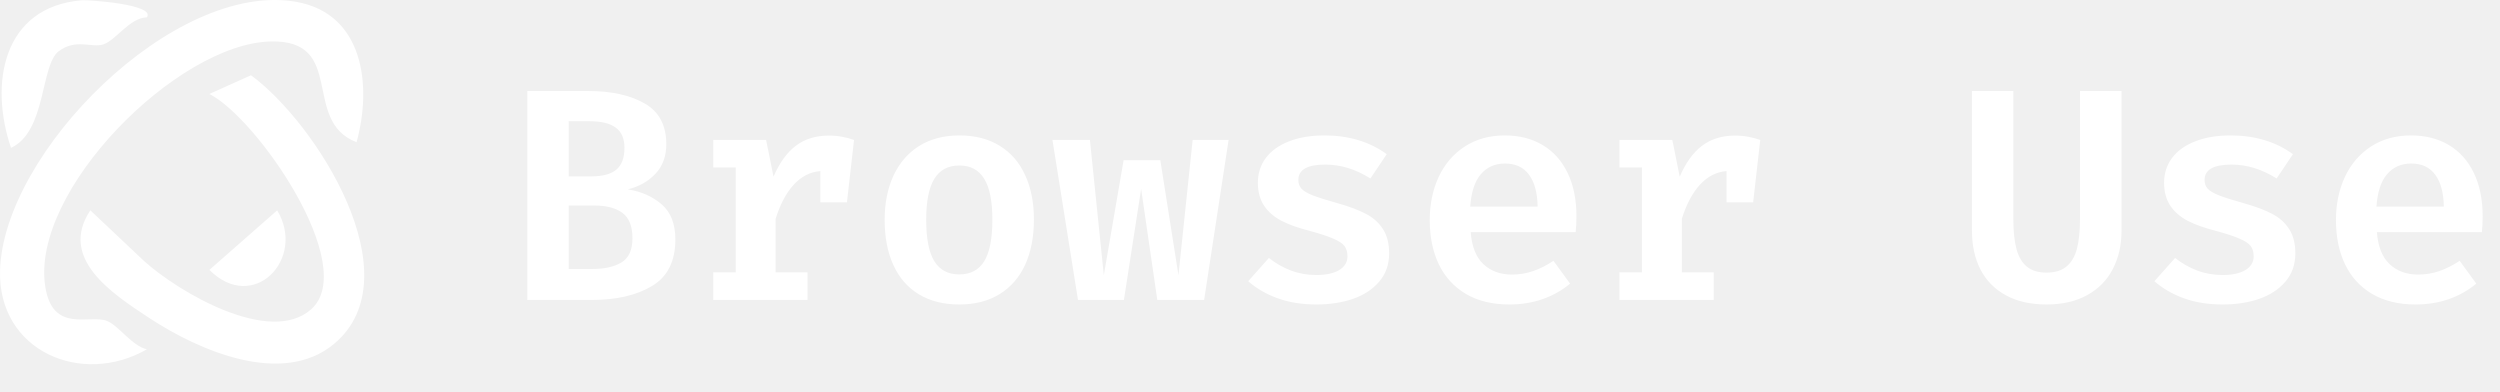
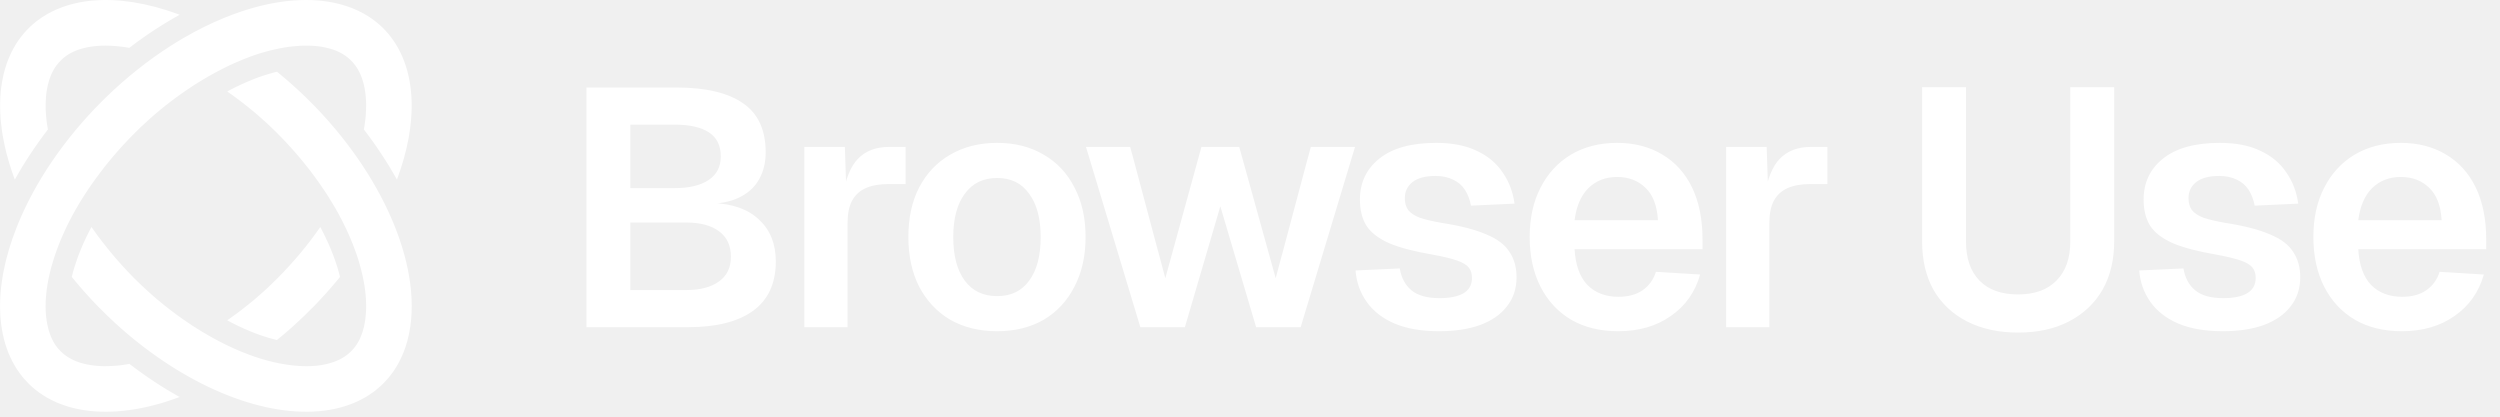
- <svg xmlns="http://www.w3.org/2000/svg" width="1867" height="292" viewBox="0 0 1867 292" fill="none">
-   <path d="M266.265 106.202C224.72 90.303 258.998 29.422 201.857 30.967C132.032 32.856 22.618 142.669 33.792 214.023C39.345 249.357 66.938 234.523 79.895 239.674C88.499 243.073 98.679 258.423 109.683 260.861C61.008 288.846 -1.515 262.2 0.028 202.211C2.256 113.859 129.873 -14.29 220.847 1.299C271.647 10.021 277.954 64.035 266.265 106.202Z" fill="white" />
-   <path d="M67.487 157.091L107.73 195.069C133.37 218.11 201.446 258.32 232.296 231.056C268.665 198.915 191.746 87.9 156.337 70.182L187.427 56.206C235.862 91.609 309.49 206.676 249.504 256.775C210.804 289.087 148.418 261.72 111.741 237.649C83.804 219.312 43.424 193.009 67.487 157.057V157.091Z" fill="white" />
-   <path d="M109.717 12.94C96.692 13.283 86.511 30.246 76.947 33.233C68.447 35.877 56.689 28.632 43.903 38.212C30.055 48.583 34.786 98.098 8.221 110.426C-8.13 62.386 2.05 5.11 61.111 0.2C65.669 -0.178 116.367 3.188 109.717 12.905V12.94Z" fill="white" />
-   <path d="M206.999 157.091C228.8 193.214 189.277 234.489 156.37 201.559L206.999 157.091Z" fill="white" />
-   <path d="M504.359 178.759C504.359 195.08 498.53 206.701 486.872 213.621C475.289 220.54 460.397 224 442.195 224H393.795V67.969H439.374C456.523 67.969 470.513 71.053 481.344 77.221C492.174 83.388 497.59 93.542 497.59 107.682C497.59 116.708 494.882 124.079 489.467 129.795C484.051 135.511 477.169 139.385 468.821 141.415C478.899 142.995 487.323 146.718 494.092 152.585C500.937 158.451 504.359 167.176 504.359 178.759ZM466.338 110.39C466.338 103.47 464.157 98.431 459.795 95.272C455.508 92.113 449.002 90.533 440.277 90.533H424.708V131.713H441.631C450.13 131.713 456.373 130.021 460.359 126.636C464.345 123.251 466.338 117.836 466.338 110.39ZM472.318 177.969C472.318 169.019 469.836 162.701 464.872 159.015C459.908 155.33 452.913 153.487 443.887 153.487H424.708V200.872H442.533C451.409 200.872 458.591 199.255 464.082 196.021C469.573 192.711 472.318 186.694 472.318 177.969ZM619.064 101.251C622.675 101.251 625.946 101.552 628.88 102.154C631.888 102.68 634.859 103.47 637.793 104.523L632.49 151.118H612.634V127.764C605.037 128.366 598.381 131.788 592.664 138.031C587.023 144.274 582.548 152.735 579.239 163.415V203.354H603.044V224H532.644V203.354H549.454V125.056H532.644V104.523H572.131L577.659 131.938C582.097 121.634 587.625 113.962 594.244 108.923C600.938 103.809 609.211 101.251 619.064 101.251ZM716.508 101.138C728.242 101.138 738.283 103.733 746.631 108.923C754.98 114.038 761.298 121.333 765.585 130.81C769.948 140.212 772.129 151.268 772.129 163.979C772.129 176.916 769.948 188.161 765.585 197.713C761.223 207.19 754.83 214.523 746.406 219.713C738.057 224.827 728.054 227.385 716.395 227.385C704.662 227.385 694.621 224.865 686.272 219.826C677.924 214.786 671.568 207.528 667.206 198.051C662.843 188.574 660.662 177.292 660.662 164.205C660.662 151.72 662.843 140.738 667.206 131.262C671.643 121.709 678.036 114.301 686.385 109.036C694.809 103.771 704.85 101.138 716.508 101.138ZM716.508 123.59C708.084 123.59 701.842 126.899 697.78 133.518C693.719 140.062 691.688 150.291 691.688 164.205C691.688 178.27 693.719 188.574 697.78 195.118C701.842 201.662 708.047 204.933 716.395 204.933C724.744 204.933 730.949 201.662 735.011 195.118C739.072 188.499 741.103 178.12 741.103 163.979C741.103 150.215 739.072 140.062 735.011 133.518C730.949 126.899 724.782 123.59 716.508 123.59ZM917.521 104.523L899.244 224H864.27L852.198 141.077L839.337 224H805.039L785.973 104.523H813.952L824.332 205.497L839.111 119.641H866.526L880.065 205.497L890.67 104.523H917.521ZM983.037 205.385C990.182 205.385 995.823 204.181 999.96 201.774C1004.17 199.292 1006.28 195.832 1006.28 191.395C1006.28 188.311 1005.56 185.791 1004.13 183.836C1002.71 181.88 999.96 180.038 995.899 178.308C991.912 176.503 985.858 174.509 977.734 172.328C969.461 170.222 962.541 167.74 956.975 164.882C951.41 161.949 947.085 158.188 944.001 153.6C940.917 148.937 939.375 143.221 939.375 136.451C939.375 129.532 941.331 123.402 945.242 118.062C949.228 112.721 954.945 108.585 962.391 105.651C969.912 102.643 978.787 101.138 989.017 101.138C1007.22 101.138 1022.75 105.802 1035.61 115.128L1023.43 133.292C1012.52 126.373 1001.28 122.913 989.693 122.913C976.305 122.913 969.611 126.749 969.611 134.421C969.611 137.053 970.401 139.234 971.981 140.964C973.635 142.694 976.456 144.349 980.442 145.928C984.504 147.508 990.709 149.463 999.058 151.795C1007.63 154.202 1014.63 156.834 1020.04 159.692C1025.53 162.55 1029.78 166.349 1032.79 171.087C1035.87 175.826 1037.42 181.88 1037.42 189.251C1037.42 197.525 1034.93 204.557 1029.97 210.349C1025.08 216.065 1018.54 220.352 1010.34 223.21C1002.14 225.993 993.078 227.385 983.15 227.385C972.319 227.385 962.654 225.843 954.155 222.759C945.656 219.675 938.322 215.426 932.155 210.01L947.611 192.636C952.5 196.547 957.953 199.668 963.97 202C969.987 204.256 976.343 205.385 983.037 205.385ZM1098.31 173.344C1099.13 184.099 1102.29 192.072 1107.78 197.262C1113.35 202.451 1120.46 205.046 1129.11 205.046C1134.6 205.046 1139.86 204.181 1144.9 202.451C1149.94 200.721 1155.02 198.164 1160.13 194.779L1172.54 211.815C1166.75 216.704 1159.98 220.54 1152.23 223.323C1144.49 226.031 1136.14 227.385 1127.19 227.385C1114.48 227.385 1103.65 224.752 1094.7 219.487C1085.82 214.222 1079.09 206.851 1074.5 197.374C1069.99 187.897 1067.73 176.916 1067.73 164.431C1067.73 152.472 1069.95 141.716 1074.39 132.164C1078.9 122.537 1085.37 114.978 1093.79 109.487C1102.29 103.921 1112.3 101.138 1123.8 101.138C1134.63 101.138 1144.07 103.545 1152.12 108.359C1160.17 113.173 1166.37 120.13 1170.74 129.231C1175.1 138.256 1177.28 149.012 1177.28 161.497C1177.28 165.785 1177.09 169.733 1176.72 173.344H1098.31ZM1123.92 122.123C1116.47 122.123 1110.45 124.793 1105.87 130.133C1101.35 135.398 1098.72 143.446 1097.97 154.277H1148.29C1148.14 143.973 1145.99 136.038 1141.86 130.472C1137.79 124.906 1131.81 122.123 1123.92 122.123ZM1295.82 101.251C1299.43 101.251 1302.7 101.552 1305.64 102.154C1308.65 102.68 1311.62 103.47 1314.55 104.523L1309.25 151.118H1289.39V127.764C1281.79 128.366 1275.14 131.788 1269.42 138.031C1263.78 144.274 1259.31 152.735 1256 163.415V203.354H1279.8V224H1209.4V203.354H1226.21V125.056H1209.4V104.523H1248.89L1254.42 131.938C1258.85 121.634 1264.38 113.962 1271 108.923C1277.7 103.809 1285.97 101.251 1295.82 101.251ZM1584.35 172.328C1584.35 183.084 1582.17 192.636 1577.81 200.985C1573.52 209.258 1567.16 215.726 1558.74 220.39C1550.32 225.053 1540.2 227.385 1528.39 227.385C1516.43 227.385 1506.28 225.091 1497.93 220.503C1489.58 215.915 1483.26 209.484 1478.98 201.21C1474.76 192.937 1472.66 183.309 1472.66 172.328V67.969H1503.57V163.641C1503.57 172.817 1504.36 180.301 1505.94 186.092C1507.52 191.884 1510.12 196.246 1513.73 199.179C1517.34 202.113 1522.22 203.579 1528.39 203.579C1534.56 203.579 1539.45 202.113 1543.06 199.179C1546.74 196.246 1549.38 191.884 1550.96 186.092C1552.54 180.301 1553.33 172.817 1553.33 163.641V67.969H1584.35V172.328ZM1659.79 205.385C1666.94 205.385 1672.58 204.181 1676.72 201.774C1680.93 199.292 1683.04 195.832 1683.04 191.395C1683.04 188.311 1682.32 185.791 1680.89 183.836C1679.46 181.88 1676.72 180.038 1672.66 178.308C1668.67 176.503 1662.62 174.509 1654.49 172.328C1646.22 170.222 1639.3 167.74 1633.73 164.882C1628.17 161.949 1623.84 158.188 1620.76 153.6C1617.68 148.937 1616.13 143.221 1616.13 136.451C1616.13 129.532 1618.09 123.402 1622 118.062C1625.99 112.721 1631.7 108.585 1639.15 105.651C1646.67 102.643 1655.55 101.138 1665.77 101.138C1683.98 101.138 1699.51 105.802 1712.37 115.128L1700.18 133.292C1689.28 126.373 1678.03 122.913 1666.45 122.913C1653.06 122.913 1646.37 126.749 1646.37 134.421C1646.37 137.053 1647.16 139.234 1648.74 140.964C1650.39 142.694 1653.21 144.349 1657.2 145.928C1661.26 147.508 1667.47 149.463 1675.82 151.795C1684.39 154.202 1691.38 156.834 1696.8 159.692C1702.29 162.55 1706.54 166.349 1709.55 171.087C1712.63 175.826 1714.17 181.88 1714.17 189.251C1714.17 197.525 1711.69 204.557 1706.73 210.349C1701.84 216.065 1695.3 220.352 1687.1 223.21C1678.9 225.993 1669.84 227.385 1659.91 227.385C1649.08 227.385 1639.41 225.843 1630.91 222.759C1622.41 219.675 1615.08 215.426 1608.91 210.01L1624.37 192.636C1629.26 196.547 1634.71 199.668 1640.73 202C1646.75 204.256 1653.1 205.385 1659.79 205.385ZM1775.06 173.344C1775.89 184.099 1779.05 192.072 1784.54 197.262C1790.11 202.451 1797.21 205.046 1805.86 205.046C1811.35 205.046 1816.62 204.181 1821.66 202.451C1826.7 200.721 1831.78 198.164 1836.89 194.779L1849.3 211.815C1843.51 216.704 1836.74 220.54 1828.99 223.323C1821.25 226.031 1812.9 227.385 1803.95 227.385C1791.24 227.385 1780.4 224.752 1771.45 219.487C1762.58 214.222 1755.85 206.851 1751.26 197.374C1746.75 187.897 1744.49 176.916 1744.49 164.431C1744.49 152.472 1746.71 141.716 1751.15 132.164C1755.66 122.537 1762.13 114.978 1770.55 109.487C1779.05 103.921 1789.05 101.138 1800.56 101.138C1811.39 101.138 1820.83 103.545 1828.88 108.359C1836.93 113.173 1843.13 120.13 1847.5 129.231C1851.86 138.256 1854.04 149.012 1854.04 161.497C1854.04 165.785 1853.85 169.733 1853.47 173.344H1775.06ZM1800.67 122.123C1793.23 122.123 1787.21 124.793 1782.62 130.133C1778.11 135.398 1775.48 143.446 1774.73 154.277H1825.04C1824.89 143.973 1822.75 136.038 1818.61 130.472C1814.55 124.906 1808.57 122.123 1800.67 122.123Z" fill="white" />
+ <svg xmlns="http://www.w3.org/2000/svg" width="474" height="79" viewBox="0 0 474 79" fill="none">
+   <path d="M45.741 2.182C52.496 -0.079 58.974 -0.648 64.432 0.783L64.512 0.804L64.559 0.815L64.561 0.816L64.561 0.816L64.609 0.83C66.136 1.244 67.54 1.805 68.818 2.502L68.871 2.528L68.872 2.529L68.873 2.53L68.912 2.553C70.735 3.561 72.298 4.845 73.59 6.369L73.644 6.428L73.645 6.429L73.645 6.43L73.712 6.514C73.872 6.707 74.027 6.904 74.178 7.104L74.185 7.111L74.187 7.113L74.189 7.115L74.221 7.161C74.586 7.65 74.926 8.16 75.241 8.691L75.268 8.728H75.263C75.356 8.887 75.448 9.048 75.537 9.211H75.538L75.546 9.228C75.547 9.231 75.549 9.233 75.55 9.236L75.577 9.282H75.575C75.597 9.323 75.619 9.363 75.641 9.404L75.658 9.436H75.657C75.754 9.618 75.847 9.803 75.938 9.99L75.972 10.057L75.972 10.058L75.973 10.059L75.978 10.072C76.065 10.252 76.149 10.435 76.23 10.62L76.243 10.646L76.244 10.649L76.257 10.681C76.503 11.245 76.724 11.829 76.921 12.43C76.938 12.482 76.954 12.534 76.971 12.587L76.974 12.59L76.977 12.599L76.986 12.634C77.168 13.211 77.327 13.804 77.463 14.412L77.47 14.434L77.471 14.437L77.472 14.439L77.472 14.441L77.519 14.665L77.52 14.666L77.518 14.666V14.666L77.52 14.666L77.525 14.7C77.569 14.906 77.609 15.114 77.647 15.323L77.654 15.356H77.662V15.405C77.777 16.054 77.867 16.719 77.932 17.399L77.933 17.404L77.933 17.406V17.408C77.997 18.083 78.036 18.774 78.049 19.478L78.05 19.492L78.051 19.494V19.496L78.05 19.497L78.054 19.531H78.051L78.05 19.573C78.055 19.883 78.055 20.196 78.05 20.511V20.571L78.05 20.573V20.605H78.049C78.036 21.317 77.997 22.043 77.933 22.781V22.798H77.931C77.839 23.856 77.694 24.939 77.496 26.044L77.472 26.189L77.472 26.19L77.44 26.353C76.989 28.762 76.288 31.277 75.327 33.87L75.29 33.978L75.265 34.051L75.231 33.993C75.225 33.988 75.221 33.981 75.219 33.974L74.53 32.782L73.823 31.58L73.823 31.579L73.091 30.404L73.072 30.374L72.32 29.218L72.315 29.21L71.525 28.031V28.031L71.054 27.359L71.054 27.359L70.712 26.864L70.702 26.85L69.864 25.709L69.369 25.048L69.368 25.048L69.003 24.553L68.994 24.541L68.996 24.527C68.997 24.527 68.997 24.526 68.997 24.526L69.102 23.904V23.881L69.103 23.878L69.185 23.289L69.251 22.798H69.248L69.256 22.756L69.26 22.739L69.268 22.698L69.326 22.111L69.327 22.108L69.362 21.534V21.534L69.397 20.981L69.409 20.427L69.409 20.422V20.392H69.409L69.421 19.898L69.41 19.531H69.409V19.499L69.409 19.497L69.409 19.496H69.409V19.38L69.385 18.872V18.872L69.353 18.482H69.35V18.449L69.35 18.448V18.39L69.303 17.909L69.303 17.908L69.244 17.461L69.174 17.014L69.174 17.014L69.173 17.013L69.113 16.637L69.103 16.579L69.056 16.416L69.056 16.414L69.056 16.412L69.009 16.165V16.165L68.915 15.779L68.914 15.774L68.817 15.451H68.808V15.421L68.808 15.42V15.415L68.808 15.397L68.692 15.037L68.573 14.683L68.48 14.462L68.48 14.46L68.479 14.459L68.444 14.355L68.304 14.038L68.165 13.737L68.163 13.733L68.16 13.726L68.01 13.439V13.439L67.858 13.157L67.694 12.888L67.517 12.629L67.341 12.382L66.977 11.912L66.577 11.488H66.577L66.284 11.219V11.219L65.98 10.95L65.651 10.691L65.345 10.48L65.31 10.456V10.456L65.04 10.282L64.946 10.221L64.724 10.104L64.722 10.103L64.558 10.009V10.009L64.147 9.798L63.713 9.61L63.255 9.434L63.253 9.433L62.891 9.328L62.89 9.328L62.889 9.327L62.762 9.281H62.762L62.243 9.14V9.139L61.703 9.01L61.127 8.893L61.127 8.893V8.893L61.086 8.886L60.527 8.799L59.891 8.728L59.221 8.681V8.681L58.529 8.657H57.801L57.055 8.669H57.055L56.278 8.728L56.278 8.728L55.896 8.762L55.477 8.799L54.665 8.893L54.665 8.893L53.817 9.022L52.957 9.187L52.957 9.187L52.074 9.376L52.073 9.376V9.376L52.07 9.377H52.069L51.173 9.586L51.167 9.588L50.248 9.835L50.248 9.835L49.318 10.106L49.318 10.106L49.284 10.117L48.364 10.412L48.364 10.413L47.409 10.755L46.679 11.037H46.679L46.453 11.123L46.432 11.132L46.432 11.132L45.454 11.532L45.454 11.532L44.466 11.956L44.465 11.956L44.465 11.956L44.464 11.957L43.463 12.416L42.473 12.905L42.462 12.911L42.455 12.915H42.454L41.448 13.43L41.449 13.43L40.435 13.972L39.421 14.538L39.421 14.538L38.408 15.139L37.701 15.575L37.701 15.575L37.382 15.764L37.115 15.935L36.37 16.412L36.368 16.413L36.17 16.553L36.17 16.553L36.169 16.553L35.368 17.083L35.369 17.084L35.349 17.097L34.697 17.555L34.696 17.555L34.354 17.791L34.354 17.791L33.353 18.51H33.353L33.353 18.51L33.351 18.512L32.401 19.225L32.363 19.253L32.363 19.253V19.253L31.892 19.618L31.373 20.019L30.638 20.616H30.64L30.564 20.676L30.56 20.679L30.56 20.679L30.395 20.809L29.43 21.622L29.43 21.622L28.475 22.459L28.475 22.459L27.537 23.315L27.532 23.319L27.532 23.319L27.532 23.319L27.532 23.32L26.601 24.18L25.694 25.076L25.682 25.087L25.682 25.088L24.786 25.984L23.915 26.903L23.915 26.903L23.479 27.375L23.478 27.375L23.051 27.826L23.042 27.835L22.206 28.789L22.206 28.789L21.382 29.743L21.373 29.757H21.37L20.568 30.723L20.427 30.899L20.427 30.899L19.778 31.701L19.484 32.089V32.09L19.067 32.634L19.024 32.691L19.024 32.691L18.282 33.681L18.282 33.681L17.563 34.683L17.563 34.683L16.868 35.685L16.867 35.685L16.196 36.699L15.57 37.678L15.548 37.712L15.548 37.712L15.542 37.722L14.938 38.721L14.935 38.726L14.935 38.726L14.582 39.328L14.582 39.328L14.334 39.741L14.332 39.744L13.899 40.541L13.898 40.543L13.769 40.753L13.769 40.753L13.759 40.772L13.251 41.755L13.248 41.76L13.244 41.764L13.236 41.771L12.732 42.78L12.732 42.78L12.65 42.957L12.65 42.957L12.261 43.782L12.261 43.782L11.816 44.779L11.566 45.362L11.389 45.774L11.389 45.774L11.389 45.775L11.015 46.745L11.012 46.752L11.012 46.752L10.649 47.713L10.649 47.73L10.649 47.766H10.639L10.317 48.686L10.246 48.92L10.246 48.92L10.023 49.628L9.893 50.087L9.893 50.088L9.751 50.559L9.587 51.195L9.516 51.466L9.338 52.236H9.338L9.328 52.279L9.304 52.374L9.127 53.245L8.974 54.104L8.974 54.104L8.973 54.11L8.857 54.941L8.854 54.96L8.798 55.483V55.484L8.794 55.483L8.798 55.484L8.763 55.748L8.762 55.753L8.704 56.537L8.704 56.538V56.54L8.704 56.576H8.702L8.656 57.309L8.656 57.311V57.425L8.656 57.543V57.578H8.656L8.645 58.051L8.656 58.545V58.758L8.692 59.438L8.7 59.513L8.704 59.544L8.704 59.545L8.751 60.098L8.809 60.51L8.81 60.511L8.832 60.718L8.833 60.723H8.833L8.939 61.322H8.939L9.056 61.898L9.182 62.424L9.186 62.441L9.338 62.944H9.338L9.46 63.287H9.461L9.467 63.306L9.468 63.31L9.468 63.311L9.468 63.312L9.5 63.417L9.503 63.428L9.68 63.875L9.879 64.297L10.079 64.708L10.29 65.061L10.295 65.07V65.092L10.376 65.213L10.524 65.436L10.772 65.778L11.029 66.093L11.299 66.388L11.581 66.681L11.594 66.693L11.871 66.948L11.874 66.951L12.18 67.21L12.508 67.456L12.805 67.65H12.806L12.816 67.657L12.845 67.68L12.861 67.691L13.236 67.914L13.336 67.967L13.636 68.126L14.047 68.326L14.491 68.513L14.494 68.514H14.494L14.846 68.646L14.964 68.69L15.417 68.831L15.456 68.843H15.457L15.987 68.984L16.539 69.102L17.127 69.207L17.371 69.243H17.372L17.375 69.243L17.74 69.302L18.269 69.35L18.385 69.361H18.385L18.71 69.383L19.056 69.407H19.056L19.763 69.431L20.493 69.419L21.258 69.384L22.035 69.337L22.846 69.255L23.671 69.137L24.516 68.996L24.518 68.995L24.534 68.992L24.547 69.002L24.567 69.017L24.594 69.037L24.726 69.136H24.727L24.733 69.142L24.735 69.143L24.736 69.144L24.737 69.145L24.748 69.154L25.033 69.369L25.055 69.384H25.056L25.062 69.389L25.064 69.39L25.065 69.391L25.066 69.391L25.103 69.419H25.127V69.437L25.197 69.49H25.193L25.694 69.869L25.702 69.874L25.715 69.884L26.857 70.712L27.298 71.023L27.87 71.419L27.871 71.419L27.872 71.42L28.023 71.537L28.848 72.079L28.849 72.079L29.202 72.326L29.247 72.356L30.392 73.093H30.392L30.415 73.107L30.734 73.305L30.734 73.305L31.582 73.835H31.582L31.588 73.839L32.784 74.543L32.811 74.558L32.899 74.609H32.898L33.967 75.227C33.977 75.225 33.987 75.228 33.995 75.234H34.173L34.052 75.277L34.053 75.277L33.981 75.302L33.651 75.42H33.651L33.645 75.422H33.645L33.462 75.487C33.203 75.58 32.945 75.671 32.687 75.76L32.448 75.845L32.443 75.847H32.442L31.575 76.128L31.257 76.234L31.256 76.235L30.616 76.425H30.65L30.383 76.494L30.382 76.495L30.382 76.495L30.177 76.548C29.869 76.635 29.564 76.718 29.26 76.797L29.203 76.813L29.203 76.813L29.203 76.812H29.202L29.203 76.813L29.132 76.831C28.923 76.885 28.714 76.937 28.506 76.987L28.302 77.038H28.337L28.027 77.107L28.024 77.108L28.023 77.108L27.816 77.154L27.705 77.179L27.704 77.179V77.179H27.704L26.867 77.356L26.866 77.356L26.594 77.405C26.373 77.447 26.154 77.488 25.935 77.527L25.711 77.568L25.709 77.569L25.597 77.585C25.312 77.632 25.029 77.676 24.747 77.716L24.567 77.745L24.566 77.746H24.565L24.425 77.761C24.223 77.788 24.022 77.814 23.822 77.837L23.445 77.887L23.445 77.887L23.443 77.887L23.424 77.889L23.192 77.905C22.966 77.927 22.741 77.947 22.517 77.965L22.336 77.982H22.335L21.981 78.005L21.981 78.005L21.767 78.016C21.608 78.025 21.449 78.032 21.292 78.039L21.249 78.041H21.24L21.235 78.041C20.892 78.054 20.552 78.062 20.215 78.064L20.199 78.064H20.199V78.064H20.144C19.851 78.065 19.561 78.062 19.273 78.054L19.113 78.052V78.052H19.112L19.002 78.046C18.831 78.04 18.66 78.032 18.49 78.023L18.075 78.005H18.074L18.073 78.005L17.852 77.982H17.851L17.849 77.982L17.722 77.97C17.604 77.96 17.487 77.95 17.369 77.939L17.062 77.911H17.061L17.059 77.911L16.823 77.887L16.822 77.887V77.887L16.059 77.781H16.058L16.055 77.781L15.822 77.746H15.821L15.818 77.745L15.088 77.616V77.615H15.087L14.851 77.568L14.851 77.568L14.131 77.415L14.13 77.415L14.13 77.414L13.906 77.356V77.356L13.21 77.178L13.209 77.178L13.129 77.154L12.973 77.108L12.973 77.107L12.969 77.106L12.742 77.038H12.754L12.306 76.897H12.305L12.298 76.894L12.096 76.816C11.968 76.771 11.841 76.725 11.714 76.679L11.433 76.578H11.432L11.426 76.576L11.214 76.493L11.213 76.493L10.577 76.234L10.575 76.233L10.573 76.232L10.375 76.127L9.762 75.844L9.76 75.843L9.759 75.842L9.598 75.748C9.496 75.695 9.395 75.641 9.295 75.587L8.97 75.418L8.969 75.418L8.768 75.3L8.768 75.299L8.202 74.957L8.2 74.956L7.908 74.752C7.815 74.69 7.723 74.627 7.631 74.564L7.47 74.462L7.469 74.461L7.468 74.46L6.772 73.929V73.929L6.725 73.894L6.724 73.893L6.724 73.893L6.446 73.657C6.396 73.615 6.346 73.572 6.296 73.529L6.099 73.362L6.097 73.361L6.013 73.281C5.89 73.17 5.768 73.057 5.648 72.942L5.461 72.771L5.46 72.77L5.459 72.769L5.288 72.587C5.053 72.348 4.825 72.101 4.603 71.847L4.374 71.589L4.373 71.589L4.373 71.588L4.279 71.47L4.278 71.47L3.748 70.786L3.746 70.783L3.744 70.78L3.733 70.757L3.69 70.697C3.582 70.547 3.476 70.396 3.372 70.242L3.25 70.068H3.249L3.24 70.054L3.24 70.053L3.239 70.052L3.156 69.922L3.156 69.922L3.148 69.91L3.122 69.868H3.122L2.885 69.485L2.884 69.484L2.883 69.482L2.881 69.478H2.881L2.871 69.459L2.862 69.44C2.855 69.428 2.847 69.415 2.84 69.403L2.805 69.359L2.801 69.355L2.799 69.35L2.78 69.302C2.775 69.293 2.771 69.285 2.766 69.277L2.756 69.262L2.755 69.261L2.754 69.26L2.722 69.201C2.707 69.175 2.692 69.149 2.677 69.123L2.625 69.037L2.625 69.035L2.624 69.034L2.598 68.983C2.568 68.929 2.539 68.876 2.509 68.821L2.46 68.742L2.46 68.741L2.459 68.74L2.375 68.582H2.374L2.368 68.569L2.365 68.563L2.364 68.562V68.562L2.351 68.535H2.351L2.341 68.515L2.27 68.374L2.27 68.373L2.269 68.37L2.245 68.323H2.246L2.22 68.266C2.175 68.178 2.132 68.089 2.089 67.999L2.08 67.98H2.079L2.072 67.965L2.07 67.961L2.044 67.91H2.046L1.964 67.738L1.942 67.705L1.94 67.703L1.94 67.702L1.906 67.65H1.919L1.857 67.499L1.78 67.32C1.769 67.295 1.758 67.27 1.747 67.244L1.632 66.992L1.632 66.99L1.585 66.862L1.536 66.742H1.534L1.526 66.719L1.525 66.716L1.506 66.671H1.509L1.42 66.424L1.407 66.388C1.373 66.297 1.34 66.206 1.307 66.114L1.255 65.989L1.254 65.987L1.195 65.81L1.195 65.809L1.089 65.467V65.467L0.972 65.114L0.97 65.109V65.084L0.933 64.946C0.89 64.797 0.848 64.646 0.808 64.494L0.759 64.322L0.758 64.321L0.735 64.227L0.735 64.226V64.226L0.71 64.112C0.656 63.892 0.606 63.671 0.558 63.448L0.523 63.332L0.522 63.33L0.522 63.328L0.482 63.078C0.441 62.869 0.402 62.659 0.367 62.447L0.358 62.41L0.347 62.367H0.351L0.334 62.249C0.307 62.08 0.282 61.911 0.258 61.741L0.216 61.476L0.215 61.475L0.215 61.473L0.203 61.332L0.195 61.246C0.152 60.88 0.116 60.511 0.088 60.138H0.088L0.085 60.105L0.084 60.078C0.072 59.916 0.062 59.754 0.053 59.59L0.05 59.55L0.05 59.549V59.539C0.033 59.216 0.021 58.89 0.016 58.561L0.015 58.547V58.52C-0.007 57.252 0.055 55.95 0.196 54.621L0.215 54.414L0.215 54.412L0.233 54.297C0.267 53.997 0.306 53.694 0.349 53.391H0.349L0.35 53.386C0.398 53.042 0.452 52.697 0.512 52.35L0.522 52.267L0.522 52.266L0.522 52.264L0.591 51.899C0.618 51.752 0.646 51.605 0.674 51.457L0.675 51.451L0.676 51.45C0.839 50.608 1.032 49.758 1.254 48.902L1.254 48.901L1.254 48.9C1.552 47.748 1.902 46.586 2.303 45.415L2.313 45.383H2.31L2.328 45.336L2.335 45.313H2.336L2.37 45.219C2.626 44.483 2.901 43.744 3.195 43.003L3.224 42.929L3.225 42.927L3.23 42.916C3.286 42.776 3.342 42.636 3.399 42.497C6.637 34.582 12.084 26.453 19.268 19.267L19.605 18.931C19.726 18.812 19.846 18.694 19.967 18.576H19.959L20.012 18.532C23.937 14.705 28.127 11.393 32.398 8.669H32.31L32.491 8.609C32.876 8.365 33.261 8.126 33.647 7.891H33.643L33.662 7.881C34.06 7.639 34.458 7.403 34.857 7.171H34.856L34.86 7.169C37.401 5.694 39.957 4.429 42.491 3.392C43.579 2.946 44.663 2.543 45.74 2.182H45.74L45.741 2.182ZM52.478 13.611C52.489 13.6 52.505 13.597 52.519 13.604L52.525 13.608L52.867 13.886C67.326 25.714 77.204 42.328 78.011 56.234L78.029 56.562C78.118 58.438 78.039 60.215 77.799 61.883H77.801L77.796 61.902C77.66 62.846 77.472 63.756 77.235 64.629L77.235 64.631H77.247L77.224 64.678L77.223 64.679L77.222 64.682L77.219 64.687C76.804 66.197 76.24 67.597 75.536 68.877L75.525 68.903L75.523 68.907L75.52 68.91L75.511 68.923C75.436 69.058 75.359 69.192 75.281 69.325H75.284L75.253 69.376L75.245 69.396H75.241L75.232 69.412L75.227 69.419H75.246L75.246 69.419H75.248L75.192 69.475C75.093 69.64 74.991 69.802 74.887 69.963L74.838 70.04L74.838 70.041L74.838 70.04L74.579 70.43L74.578 70.43L74.577 70.431L74.496 70.539C74.386 70.695 74.274 70.847 74.16 70.998L74.059 71.138L74.058 71.139L74.058 71.14L73.864 71.376C73.77 71.493 73.674 71.608 73.577 71.722L73.492 71.825L73.491 71.825L73.49 71.826L73.444 71.876C73.298 72.043 73.149 72.207 72.996 72.369L72.901 72.474L72.605 72.771L72.275 73.089L72.273 73.09L72.117 73.23C71.863 73.46 71.601 73.683 71.333 73.899L71.282 73.94L71.282 73.94L70.928 74.224L70.927 74.224L70.926 74.225L70.591 74.46C70.388 74.604 70.182 74.745 69.972 74.881L69.841 74.968L69.841 74.969L69.451 75.216L69.451 75.217L69.45 75.217L69.073 75.43L69.072 75.43L68.905 75.52C68.83 75.562 68.755 75.603 68.679 75.643L68.659 75.654L68.659 75.654L68.647 75.66C68.503 75.737 68.358 75.811 68.211 75.884L67.845 76.067L67.843 76.068L67.442 76.245L67.442 76.245L67.006 76.434L67.005 76.434L66.58 76.6L66.58 76.6L66.538 76.615C66.406 76.665 66.273 76.714 66.14 76.762L66.132 76.765L66.13 76.765L66.124 76.767C65.867 76.859 65.606 76.945 65.342 77.027L65.247 77.06L65.246 77.06L65.245 77.061L65.064 77.112C64.905 77.158 64.745 77.203 64.584 77.247L64.325 77.32L64.323 77.32L64.126 77.365C63.958 77.406 63.788 77.446 63.617 77.484L63.369 77.544L63.368 77.545L63.367 77.545L63.211 77.571L63.15 77.582C62.941 77.624 62.729 77.663 62.516 77.699L62.401 77.722L62.399 77.722L62.399 77.722H62.399L62.397 77.722H62.397L62.239 77.745C61.997 77.783 61.752 77.818 61.505 77.85L61.408 77.864L61.406 77.864H61.404L61.235 77.883C61.151 77.892 61.067 77.902 60.983 77.911L60.877 77.923H60.877L60.393 77.97L60.392 77.97L60.231 77.98C60.034 77.995 59.834 78.008 59.634 78.02L59.355 78.041L59.353 78.041H59.346L59.039 78.046C58.831 78.053 58.622 78.058 58.411 78.061L58.292 78.064L58.291 78.064V78.064L58.152 78.063C57.874 78.064 57.593 78.06 57.31 78.053L57.218 78.052H57.217L56.82 78.041H56.816L56.124 78.005H56.12L56.119 78.005L55.806 77.981C55.712 77.974 55.618 77.967 55.523 77.96L55.011 77.923H55.01L55.009 77.923L54.654 77.879C54.468 77.86 54.282 77.838 54.096 77.816L53.89 77.793L53.889 77.793V77.793L53.599 77.752C53.554 77.746 53.509 77.74 53.464 77.733L53.382 77.722H53.382L53.359 77.719C53.201 77.696 53.043 77.673 52.885 77.648L52.749 77.628H52.747L52.744 77.628L52.226 77.545L52.225 77.545L51.588 77.427L51.587 77.427L51.311 77.37C51.16 77.34 51.009 77.31 50.858 77.278L50.42 77.191L50.419 77.19L50.061 77.103C49.831 77.05 49.6 76.995 49.369 76.938L49.24 76.907L49.239 76.907L49.044 76.856C48.906 76.821 48.768 76.785 48.629 76.748L48.06 76.601L48.059 76.6V76.6L47.505 76.435V76.435L46.857 76.247L46.856 76.246L46.308 76.071H46.307L46.302 76.07L46.283 76.064L46.086 76H46.091L45.653 75.857L45.652 75.857L45.362 75.752C45.183 75.69 45.004 75.627 44.824 75.563L44.439 75.432L44.437 75.432V75.432L43.883 75.219V75.22L43.223 74.972L43.222 74.972L42.728 74.766C42.655 74.736 42.582 74.707 42.51 74.677L42.008 74.476L42.007 74.476L41.441 74.228L40.781 73.945L40.78 73.945L40.423 73.773C40.273 73.705 40.124 73.636 39.975 73.567L39.555 73.379L39.553 73.378V73.378L38.987 73.095V73.095L38.328 72.777L38.327 72.777L37.761 72.482V72.482L37.1 72.14L37.1 72.139L36.534 71.833H36.534L35.893 71.483H35.893L35.885 71.479L35.88 71.476L35.764 71.413H35.769L35.316 71.153H35.315L35.307 71.148L35.299 71.144L35.192 71.082H35.194L34.659 70.771L34.101 70.445H34.101L34.092 70.44L34.086 70.437L33.98 70.375H33.983L33.443 70.051L32.886 69.703H32.886L32.877 69.697L32.847 69.678L32.773 69.632H32.773L32.559 69.496L32.556 69.494L32.553 69.492L32.544 69.483L32.53 69.475L32.489 69.45L32.488 69.449L32.403 69.396H32.402L32.394 69.39L32.264 69.308L32.264 69.307L32.246 69.296L32.228 69.284L32.087 69.189V69.189L31.887 69.06L31.886 69.06L31.877 69.054L31.786 68.995H31.789L31.726 68.953C31.678 68.922 31.631 68.891 31.584 68.86L31.344 68.706L31.344 68.706L31.026 68.493L31.023 68.492L31.011 68.479L30.854 68.374C30.764 68.313 30.674 68.252 30.584 68.191L30.256 67.969H30.256L30.247 67.963L30.234 67.954L30.152 67.898H30.153L29.834 67.68V67.679L29.808 67.662H29.808L29.798 67.655L29.702 67.591H29.71L29.436 67.392C29.21 67.233 28.985 67.071 28.761 66.908L28.644 66.831L28.643 66.83L28.642 66.83L28.277 66.558L28.277 66.558L27.711 66.134V66.133L27.464 65.957L27.463 65.957L27.463 65.956L27.121 65.685V65.685L26.508 65.213L26.507 65.213L26.403 65.127C26.238 64.997 26.073 64.866 25.908 64.734L25.871 64.706L25.871 64.706L25.211 64.175L25.152 64.128L25.151 64.127L25.073 64.065H25.076L24.538 63.62L24.538 63.62L24.008 63.172H24.007L23.854 63.042L23.854 63.042L23.507 62.736C23.367 62.615 23.227 62.493 23.087 62.37L22.888 62.205L22.887 62.205L22.886 62.204L22.501 61.85C22.413 61.771 22.326 61.693 22.238 61.614L21.778 61.202L21.718 61.142V61.141L21.505 60.942C21.124 60.59 20.746 60.233 20.371 59.871L20.269 59.774L20.268 59.774L20.136 59.643C19.706 59.226 19.28 58.803 18.858 58.375L18.558 58.075L18.039 57.532L17.543 57.012H17.543L17.532 57.001L17.296 56.754L17.296 56.753L16.554 55.94L16.519 55.905L16.518 55.904L16.517 55.903L16.179 55.519C16 55.319 15.822 55.118 15.645 54.916L15.527 54.783L15.527 54.783L15.091 54.276L15.09 54.275L15.051 54.229C14.92 54.076 14.79 53.922 14.66 53.769L14.56 53.65L14.51 53.592H14.51L14.359 53.414L14.359 53.414L13.651 52.554H13.648L13.638 52.538L13.614 52.503L13.605 52.49L13.609 52.474L13.751 51.944L13.833 51.613L13.892 51.401L13.893 51.4L14.058 50.846L14.058 50.845L14.231 50.301L14.235 50.291V50.29L14.239 50.278L14.385 49.83H14.384L14.384 49.83H14.384L14.4 49.783L14.421 49.721L14.423 49.712V49.712L14.612 49.146L14.612 49.145L14.825 48.556L15.06 47.967L15.071 47.922L15.072 47.92L15.073 47.917L15.297 47.375L15.462 46.963L15.462 46.962L15.466 46.963H15.466L15.462 46.962L15.544 46.773L15.804 46.171L15.875 46.007L15.875 46.005L16.087 45.557L16.089 45.553L16.3 45.089H16.298L16.323 45.037L16.355 44.974L16.371 44.943L16.381 44.923L16.809 44.065L16.984 43.717L16.984 43.716L17.314 43.091L17.341 43.04L17.374 43.087L17.374 43.087H17.374L17.377 43.091L18.067 44.061L18.07 44.065H18.07L18.07 44.065L18.776 45.032L19.177 45.55L19.177 45.551L19.509 45.985L19.519 45.999H19.519L20.273 46.953L21.051 47.908L21.84 48.851L22.312 49.385L22.595 49.7L22.595 49.701L22.654 49.772L22.655 49.773L23.479 50.69L24.327 51.598H24.327L24.645 51.928L25.164 52.459L25.166 52.461L25.168 52.464L25.189 52.496L26.071 53.366L26.318 53.602L26.318 53.602L26.966 54.227L26.974 54.234L27.867 55.057L27.874 55.064H27.874L28.793 55.889L28.794 55.89L28.875 55.951H28.864L29.724 56.702L30.657 57.472L30.666 57.48L31.621 58.246H31.621L32.578 58.982H32.578L32.588 58.989L32.595 58.995L33.553 59.719L34.131 60.12L34.131 60.121H34.131L34.531 60.415L35.51 61.087H35.51L36.488 61.748H36.488L37.477 62.372H37.477L38.467 62.985L38.702 63.114L38.703 63.115H38.703L38.822 63.18H38.813L39.456 63.562H39.457L40.364 64.07L40.365 64.07L40.447 64.117H40.447L41.436 64.647L42.108 64.989L42.109 64.989L42.41 65.152L42.415 65.154H42.415L43.392 65.625L44.358 66.073L45.324 66.497L45.335 66.501L46.288 66.885L46.29 66.886H46.29L47.233 67.252H47.233L47.421 67.32L48.175 67.593H48.175L49.105 67.9L50.012 68.171H50.012L50.908 68.418L50.913 68.419L50.955 68.43H50.955L51.791 68.642L52.663 68.831H52.663L53.507 68.995L53.51 68.995L54.335 69.125L55.018 69.219L55.02 69.219L55.02 69.219H55.02L55.149 69.243L55.924 69.325L56.69 69.384H56.69L56.72 69.385L57.432 69.419H57.432L58.144 69.431H58.149L58.845 69.419H58.849L59.502 69.384L60.149 69.325L60.749 69.243V69.243L61.076 69.19L61.325 69.149L61.878 69.031L62.397 68.901L62.399 68.901L62.901 68.749L63.269 68.626L63.361 68.596L63.806 68.42L64.231 68.231L64.628 68.032L65.005 67.82L65.356 67.598L65.534 67.471L65.686 67.362L65.741 67.318L65.783 67.285H65.778L65.862 67.221L66.002 67.117L66.002 67.116L66.296 66.858L66.578 66.587L66.58 66.585L66.848 66.305L67.107 66.011L67.353 65.694L67.588 65.365L67.81 65.014L68.022 64.649L68.221 64.251L68.397 63.84L68.574 63.393L68.739 62.921V62.921L68.88 62.428L69.02 61.911L69.039 61.812L69.126 61.357L69.185 61.005L69.186 61.003L69.232 60.769L69.303 60.157L69.303 60.154L69.362 59.522L69.409 58.863L69.421 58.18L69.409 57.462L69.385 56.72L69.385 56.718H69.385L69.329 56.022H69.326V55.989L69.326 55.988V55.965L69.302 55.729L69.244 55.177L69.243 55.172L69.209 54.942L69.139 54.38L69.138 54.376L69.136 54.364L68.997 53.54L68.832 52.691L68.644 51.833L68.644 51.832L68.608 51.703L68.608 51.702L68.42 50.947L68.415 50.931L68.174 50.047L68.172 50.04V50.04L67.902 49.134L67.901 49.133L67.642 48.355L67.642 48.354L67.595 48.203L67.262 47.294H67.26L67.253 47.27L66.9 46.316L66.771 46.023L66.77 46.021L66.513 45.366L66.511 45.361V45.361L66.087 44.396L66.087 44.396L65.64 43.417L65.64 43.417L65.19 42.494H65.186L65.178 42.47L65.167 42.437L64.674 41.462L64.568 41.286L64.568 41.285L64.567 41.284L64.144 40.471L63.92 40.082L63.919 40.081L63.924 40.079L63.919 40.081L63.59 39.481L63.565 39.441L63 38.502V38.502L62.989 38.484L62.516 37.717H62.515L62.505 37.701L62.472 37.647H62.475L62.4 37.512L61.765 36.525L61.756 36.516L61.753 36.513L61.752 36.511L61.103 35.544L60.432 34.566L60.114 34.129L60.113 34.129L59.728 33.592L59.724 33.587V33.587L59.241 32.938L59.241 32.938L59.006 32.621L58.252 31.654V31.654L57.496 30.712H57.496L57.492 30.707L57.486 30.699L56.708 29.756L56.706 29.753L56.436 29.45H56.435L56.425 29.437L56.421 29.433L56.373 29.379H56.376L55.911 28.829L55.906 28.824V28.824L55.902 28.82L55.082 27.905V27.905L54.374 27.139L54.373 27.137L54.244 26.984H54.244L53.385 26.09V26.09L53.303 26.007L53.302 26.007L52.513 25.206L51.634 24.35L51.629 24.345L51.039 23.779L50.734 23.485L49.86 22.704H49.859L49.848 22.694L49.813 22.659L48.883 21.834L48.878 21.83L47.953 21.045L47.953 21.045V21.045L47.941 21.035L47.001 20.269L46.998 20.267V20.266L46.998 20.266V20.266L46.044 19.512L45.077 18.781L45.067 18.774L44.111 18.062V18.062L43.275 17.485L43.273 17.484L43.136 17.381L43.133 17.378L43.086 17.346L43.088 17.344L43.136 17.318L43.749 16.988L43.75 16.988L44.375 16.669L44.713 16.5H44.686L44.848 16.433L44.849 16.432L44.989 16.374L45.602 16.079L45.603 16.079L46.204 15.807L46.805 15.536L46.806 15.536L47.404 15.289L47.408 15.288L47.997 15.04L47.998 15.04L48.575 14.816L48.576 14.816L48.967 14.672H48.937L49.151 14.604L49.154 14.604L49.154 14.603L49.732 14.403L49.733 14.402L50.299 14.226L50.853 14.049L50.854 14.048L51.408 13.895L51.95 13.742L51.951 13.742L51.952 13.741L52.458 13.612L52.462 13.611H52.478ZM60.751 43.091L61.081 43.716L61.081 43.716L61.4 44.341L61.4 44.341L61.4 44.342L61.695 44.955L61.695 44.956L61.975 45.563L61.982 45.571L62.043 45.631H62.013L62.261 46.171L62.261 46.171L62.521 46.773L62.78 47.374L62.78 47.376L63.007 47.955H63.011L63.017 47.979L63.24 48.555L63.241 48.556L63.453 49.145L63.453 49.146H63.453V49.146H63.453L63.456 49.156L63.654 49.724L63.654 49.724L63.842 50.29L63.878 50.396L63.878 50.397L64.015 50.832L64.019 50.845L64.019 50.845L64.02 50.846L64.173 51.4L64.22 51.553L64.22 51.554L64.326 51.943L64.326 51.944L64.451 52.464C64.461 52.474 64.465 52.489 64.46 52.502L64.46 52.504L64.458 52.506C64.457 52.508 64.456 52.51 64.454 52.512C64.447 52.52 64.44 52.529 64.433 52.538L64.284 52.729L64.284 52.73L63.926 53.158C63.238 53.991 62.531 54.813 61.806 55.62L61.713 55.727L61.712 55.727L61.711 55.727H61.711L61.712 55.727L61.683 55.758C61.116 56.387 60.538 57.008 59.951 57.62L59.79 57.791L59.79 57.792L59.666 57.915C58.396 59.225 57.081 60.493 55.728 61.712L55.726 61.716L55.721 61.721L55.551 61.871C55.334 62.065 55.117 62.258 54.898 62.449L54.801 62.534L54.801 62.534L54.739 62.591H54.75L54.672 62.652L54.662 62.661H54.66L54.602 62.707C54.371 62.907 54.14 63.106 53.907 63.303L53.716 63.467L53.715 63.468L53.714 63.466L53.715 63.468L53.653 63.517C53.278 63.832 52.901 64.144 52.521 64.451L52.514 64.457L52.5 64.47L52.5 64.469V64.47L52.481 64.465L52.481 64.465V64.465L52.466 64.46L51.955 64.324L51.951 64.323L51.951 64.323V64.323L51.409 64.182L51.408 64.182V64.181L50.854 64.028L50.853 64.028L50.299 63.851L50.298 63.851L49.921 63.725L49.733 63.662V63.662L49.155 63.474L49.154 63.473L48.576 63.261L48.576 63.261L47.986 63.036L47.985 63.036L47.402 62.791L47.396 62.789L47.084 62.661H47.083L47.077 62.659L47.077 62.659L46.808 62.541L46.806 62.541V62.541L46.806 62.541V62.541L46.211 62.284H46.211L46.204 62.281L46.203 62.281L45.591 61.998L45.59 61.998L45.59 61.997V61.998L45.586 61.996L45.02 61.73H45.017L45.011 61.725L45.01 61.725L45.008 61.724L44.99 61.712L44.975 61.702L44.364 61.408L44.363 61.407L43.75 61.089L43.137 60.77L43.118 60.761L43.118 60.739L43.118 60.728L43.118 60.709L43.133 60.699L44.281 59.878H44.279L44.348 59.83L44.37 59.814L45.573 58.921L45.608 58.895L45.61 58.892L45.611 58.892L46.833 57.94L48.047 56.95L49.237 55.924L50.415 54.875L50.686 54.616L50.686 54.616L50.687 54.617L50.686 54.616L51.558 53.79L51.745 53.604H51.743L51.798 53.551L51.805 53.543L51.816 53.533H51.816L52.655 52.717L52.69 52.682L53.362 51.988H53.362L53.42 51.928L53.43 51.917H53.431L53.797 51.539L53.938 51.386L54.445 50.832L54.446 50.831L54.87 50.383L55.918 49.206L55.977 49.135L55.977 49.135L56.484 48.545L56.484 48.545L56.934 48.025H56.932L56.978 47.968L56.988 47.955H56.989L57.462 47.366L57.462 47.366L57.934 46.8L57.955 46.767L57.956 46.766L57.957 46.765L58.428 46.164L58.855 45.617L58.888 45.574L59.807 44.337L60.691 43.087L60.724 43.04L60.751 43.091ZM14.323 0.616C18.711 -0.386 23.857 -0.165 29.418 1.307L29.529 1.333H29.518C30.893 1.701 32.294 2.144 33.714 2.665L33.994 2.769L34 2.772C34.005 2.775 34.01 2.78 34.013 2.786L34.053 2.8L34.005 2.828C34.001 2.831 33.996 2.834 33.991 2.835L33.986 2.838L32.987 3.407L32.778 3.526L31.582 4.241L31.582 4.241L30.903 4.654L30.003 5.22L30.003 5.22L29.543 5.515L29.543 5.514L29.059 5.826L28.563 6.158L28.082 6.481L28.082 6.481L27.189 7.104L27.18 7.114L27.177 7.116L27.175 7.117L26.508 7.589L26.385 7.678H26.387L26.359 7.697L25.749 8.139L25.631 8.226L25.419 8.386H25.424L25.338 8.448L25.338 8.449L25.328 8.457H25.327L25.291 8.482L25.091 8.634V8.644L25.072 8.653L25.052 8.663L24.998 8.704L24.953 8.74H24.972L24.877 8.803L24.868 8.811H24.866L24.849 8.822L24.787 8.863L24.594 9.01L24.549 9.049L24.537 9.06L24.531 9.059L24.518 9.066L24.508 9.071L24.497 9.07L24.497 9.07V9.07L24.443 9.063L24.403 9.058L24.402 9.058L24.401 9.058L23.873 8.964L23.872 8.964V8.963L23.572 8.922L23.272 8.881V8.881L22.67 8.81V8.81L22.084 8.752H22.083L22.082 8.752L21.519 8.705H21.518L21.517 8.704L21.242 8.687L20.951 8.669V8.669L20.41 8.657H20.103L20.102 8.657L19.882 8.645L19.778 8.657L19.776 8.657H19.363L18.857 8.681L18.857 8.681L18.362 8.716L18.361 8.716H18.36L17.892 8.763L17.433 8.822L17.434 8.822L16.997 8.893L16.998 8.893L16.575 8.963L16.575 8.963L16.21 9.046L16.163 9.057L15.774 9.152L15.405 9.255L15.398 9.257L15.398 9.257L15.213 9.311L15.033 9.363L14.694 9.48L14.694 9.48L14.365 9.609L14.365 9.609L14.047 9.751L13.741 9.892L13.448 10.045L13.448 10.045L13.166 10.197L12.896 10.362L12.638 10.538L12.637 10.538L12.395 10.712L12.392 10.713L12.392 10.713L12.191 10.874L11.921 11.09L11.5 11.488L11.499 11.489L11.499 11.489L11.101 11.912L10.724 12.383L10.548 12.629L10.373 12.885L10.291 13.038L10.291 13.039L10.29 13.039L10.224 13.149L10.22 13.156L10.22 13.157L10.055 13.438L9.903 13.732L9.854 13.847H9.857L9.834 13.894L9.833 13.896L9.832 13.897L9.832 13.898L9.762 14.038L9.632 14.355L9.633 14.355L9.503 14.683L9.476 14.766L9.468 14.789L9.468 14.789V14.79L9.468 14.791L9.374 15.037L9.268 15.401L9.268 15.401H9.268L9.268 15.401L9.263 15.421L9.186 15.696V15.696L9.162 15.778L9.162 15.778L9.056 16.166L8.983 16.535H8.984L8.976 16.571L8.974 16.578L8.974 16.578L8.894 17.001L8.892 17.014L8.821 17.461L8.815 17.521L8.81 17.577L8.806 17.609H8.805L8.762 17.909L8.715 18.389L8.715 18.389L8.715 18.391L8.715 18.541V18.542L8.715 18.543L8.692 18.872L8.692 18.872L8.668 19.38L8.668 19.381L8.656 19.898V20.427L8.668 20.981L8.702 21.501H8.704V21.533L8.744 22.035L8.751 22.111L8.798 22.582V22.582L8.809 22.693L8.81 22.7L8.88 23.288L8.974 23.901L9.08 24.526L9.083 24.541L9.074 24.553L8.944 24.73L8.944 24.73L8.212 25.695L8.202 25.708L7.365 26.864L7.365 26.864L6.553 28.029L6.544 28.046H6.541L5.915 28.974L5.915 28.975L5.753 29.205L5.75 29.21L5.741 29.224L5.267 29.964L5.267 29.965L5.267 29.965L4.985 30.388L4.985 30.388L4.631 30.966L4.631 30.967L4.242 31.579L4.242 31.579L4.239 31.585L4.018 31.968L4.018 31.968L3.539 32.774L3.535 32.781L3.429 32.97V32.97L3.028 33.678L3.028 33.678L2.857 33.974C2.856 33.981 2.852 33.988 2.846 33.993L2.814 34.049L2.788 33.98L2.67 33.673L2.669 33.672L2.422 32.965L2.351 32.776L2.351 32.775L2.08 31.961L2.079 31.96L2.005 31.714C1.972 31.61 1.939 31.506 1.906 31.402L1.761 30.959L1.761 30.957L1.596 30.38V30.379L1.478 29.955L1.266 29.2L1.265 29.199V29.199L1.206 28.963L1.206 28.963L0.983 28.02L0.971 27.973L0.97 27.971L0.735 26.874L0.734 26.871V26.847L0.727 26.808C0.676 26.552 0.628 26.298 0.582 26.044L0.534 25.791L0.511 25.696L0.511 25.695L0.51 25.693L0.357 24.714L0.357 24.713L0.357 24.711L0.346 24.554C0.32 24.365 0.296 24.176 0.273 23.988L0.263 23.911L0.231 23.671H0.23L0.227 23.639L0.227 23.635L0.222 23.6H0.223L0.192 23.297V23.297L0.136 22.739H0.136L0.133 22.707L0.124 22.621H0.122L0.121 22.588L0.121 22.586L0.117 22.55H0.119L0.102 22.209C0.088 22.009 0.076 21.809 0.066 21.611L0.063 21.564L0 21.501H0.049L0.038 20.983L0.026 20.535L0.026 20.534H0.026V20.353C0.024 20.139 0.024 19.926 0.026 19.714V19.377L0.027 19.376L0.027 19.374L0.04 19.087C0.045 18.928 0.051 18.77 0.059 18.612L0.062 18.541L0.062 18.387V18.386L0.062 18.385L0.097 17.901L0.118 17.609H0.117L0.121 17.575L0.121 17.571L0.121 17.57L0.133 17.452V17.452L0.18 17.004V17.003L0.227 16.616V16.568L0.227 16.565L0.283 16.243C0.292 16.18 0.301 16.116 0.31 16.053L0.34 15.804H0.339L0.345 15.764L0.345 15.764L0.357 15.681L0.357 15.681L0.357 15.68L0.416 15.385L0.487 15.019L0.534 14.772L0.534 14.771L0.558 14.665L0.629 14.335L0.629 14.334L0.69 14.059H0.688L0.699 14.015L0.735 13.873L0.735 13.872L0.782 13.707L0.804 13.631C0.832 13.521 0.862 13.411 0.892 13.302L0.924 13.174H0.922L0.936 13.129L0.942 13.104H0.943L0.971 13.011V13.011L1.004 12.903H1.004L1.017 12.862L1.018 12.857L1.026 12.832H1.026L1.101 12.598L1.101 12.597L1.126 12.522C1.147 12.456 1.169 12.391 1.19 12.326L1.23 12.186L1.231 12.185L1.231 12.184L1.337 11.877L1.337 11.876L1.345 11.879L1.338 11.876L1.502 11.453L1.526 11.382L1.526 11.381L1.527 11.38L1.595 11.219C1.656 11.069 1.717 10.919 1.781 10.771L1.821 10.674L1.844 10.604L1.845 10.601L1.847 10.598L1.898 10.505C1.903 10.493 1.909 10.482 1.914 10.47L1.955 10.367H1.95L1.975 10.316L1.983 10.297H1.985L2.058 10.152L2.128 9.999V9.999L2.176 9.896H2.169L2.2 9.842L2.276 9.713C2.293 9.679 2.31 9.646 2.327 9.613L2.353 9.561L2.362 9.542H2.363L2.38 9.511C2.403 9.468 2.425 9.426 2.448 9.383L2.482 9.314L2.482 9.314L2.492 9.294H2.493L2.541 9.208L2.589 9.113L2.591 9.108L2.595 9.104L2.604 9.095L2.609 9.088C2.638 9.035 2.668 8.983 2.697 8.931L2.706 8.913L2.706 8.913L2.707 8.911L2.709 8.909L2.709 8.909L2.717 8.896C2.731 8.871 2.746 8.847 2.76 8.822H2.758L2.79 8.769L2.799 8.752H2.8L2.818 8.723L2.822 8.716H2.814L2.848 8.664L2.849 8.663L2.85 8.661L2.87 8.631L2.873 8.627L2.883 8.606L2.891 8.59V8.575H2.891V8.575H2.906L2.972 8.457H2.97L3.002 8.403L3.005 8.398L3.012 8.386H3.013L3.038 8.344L3.039 8.343L3.431 7.749H3.423L3.462 7.696L3.471 7.678H3.471L3.471 7.678H3.475L3.924 7.068L3.926 7.066L3.927 7.064L3.939 7.052L3.985 6.993C4.083 6.866 4.183 6.74 4.284 6.616L4.432 6.43L4.433 6.428L4.584 6.259C4.69 6.137 4.797 6.016 4.907 5.896L5.011 5.78L5.011 5.779L5.012 5.778L5.079 5.711C5.185 5.599 5.292 5.489 5.401 5.379C5.441 5.339 5.481 5.3 5.522 5.26L5.613 5.165L5.614 5.164L5.615 5.164L5.757 5.034C5.897 4.903 6.039 4.774 6.183 4.647H6.177L6.248 4.588H6.247L6.304 4.541C6.483 4.387 6.665 4.237 6.851 4.091L6.925 4.03L6.925 4.03L6.926 4.029L7.011 3.966C7.641 3.481 8.308 3.04 9.007 2.644L9.122 2.576L9.123 2.576L9.124 2.575L9.194 2.539C9.421 2.414 9.651 2.294 9.884 2.178L9.913 2.163L9.914 2.162L9.915 2.162L9.953 2.145C10.192 2.027 10.435 1.914 10.681 1.807L10.728 1.785L10.729 1.784L10.73 1.784L10.764 1.771C11.125 1.614 11.494 1.469 11.869 1.333H11.858L12.041 1.272C12.389 1.15 12.743 1.037 13.103 0.932H13.074L13.31 0.873C13.611 0.789 13.917 0.711 14.226 0.639L14.271 0.627L14.272 0.626L14.273 0.626L14.323 0.616Z" fill="white" />
+   <path d="M111.189 62.032V16.592H128.213C133.759 16.592 137.962 17.574 140.821 19.536C143.722 21.499 145.173 24.614 145.173 28.88C145.173 30.8 144.767 32.486 143.957 33.936C143.189 35.344 142.037 36.454 140.501 37.264C139.007 38.075 137.194 38.523 135.061 38.608L134.997 38.48C138.879 38.608 141.866 39.675 143.957 41.68C146.047 43.643 147.093 46.267 147.093 49.552C147.093 53.734 145.642 56.87 142.741 58.96C139.882 61.008 135.807 62.032 130.517 62.032H111.189ZM119.509 54.992H130.133C132.735 54.992 134.783 54.459 136.277 53.392C137.813 52.326 138.581 50.747 138.581 48.656C138.581 46.566 137.834 44.966 136.341 43.856C134.847 42.747 132.778 42.192 130.133 42.192H119.509V54.992ZM119.509 35.664H127.957C130.687 35.664 132.821 35.152 134.357 34.128C135.893 33.104 136.661 31.611 136.661 29.648C136.661 27.6 135.914 26.086 134.421 25.104C132.927 24.123 130.773 23.632 127.957 23.632H119.509V35.664ZM152.504 62.032V27.856H160.184L160.504 37.328L159.8 37.2C160.312 33.915 161.272 31.547 162.68 30.096C164.13 28.603 166.093 27.856 168.568 27.856H171.704V34.896H168.504C166.754 34.896 165.304 35.152 164.152 35.664C163 36.176 162.125 36.987 161.528 38.096C160.973 39.163 160.696 40.571 160.696 42.32V62.032H152.504ZM189.057 62.8C185.686 62.8 182.721 62.075 180.161 60.624C177.643 59.131 175.681 57.04 174.273 54.352C172.907 51.664 172.225 48.528 172.225 44.944C172.225 41.318 172.907 38.182 174.273 35.536C175.681 32.848 177.643 30.779 180.161 29.328C182.721 27.835 185.686 27.088 189.057 27.088C192.427 27.088 195.371 27.835 197.889 29.328C200.406 30.779 202.347 32.848 203.713 35.536C205.121 38.182 205.825 41.318 205.825 44.944C205.825 48.528 205.121 51.664 203.713 54.352C202.347 57.04 200.406 59.131 197.889 60.624C195.371 62.075 192.427 62.8 189.057 62.8ZM189.057 56.144C191.702 56.144 193.729 55.163 195.137 53.2C196.587 51.238 197.313 48.486 197.313 44.944C197.313 41.446 196.587 38.715 195.137 36.752C193.729 34.747 191.702 33.744 189.057 33.744C186.411 33.744 184.363 34.747 182.913 36.752C181.462 38.715 180.737 41.446 180.737 44.944C180.737 48.486 181.462 51.238 182.913 53.2C184.363 55.163 186.411 56.144 189.057 56.144ZM216.207 62.032L205.903 27.856H214.287L220.943 52.752L227.791 27.856H234.959L241.871 52.752L248.527 27.856H256.911L246.607 62.032H238.159L231.375 39.12L224.655 62.032H216.207ZM272.882 62.8C269.511 62.8 266.674 62.31 264.37 61.328C262.108 60.347 260.359 58.982 259.122 57.232C257.884 55.483 257.18 53.499 257.01 51.28L265.394 50.896C265.692 52.688 266.439 54.075 267.634 55.056C268.828 56.038 270.599 56.528 272.946 56.528C274.866 56.528 276.359 56.23 277.426 55.632C278.535 54.992 279.09 54.011 279.09 52.688C279.09 51.92 278.898 51.28 278.514 50.768C278.13 50.256 277.404 49.808 276.338 49.424C275.271 49.04 273.692 48.656 271.602 48.272C268.103 47.675 265.351 46.95 263.346 46.096C261.34 45.2 259.911 44.091 259.058 42.768C258.247 41.446 257.842 39.803 257.842 37.84C257.842 34.64 259.058 32.059 261.49 30.096C263.964 28.091 267.57 27.088 272.306 27.088C275.378 27.088 277.959 27.6 280.05 28.624C282.14 29.606 283.762 30.971 284.914 32.72C286.108 34.427 286.855 36.39 287.154 38.608L278.898 38.992C278.684 37.84 278.3 36.838 277.746 35.984C277.191 35.131 276.444 34.491 275.506 34.064C274.567 33.595 273.458 33.36 272.178 33.36C270.258 33.36 268.807 33.744 267.826 34.512C266.844 35.28 266.354 36.304 266.354 37.584C266.354 38.48 266.567 39.227 266.994 39.824C267.463 40.422 268.21 40.912 269.234 41.296C270.258 41.638 271.623 41.958 273.33 42.256C276.914 42.811 279.73 43.536 281.778 44.432C283.868 45.286 285.34 46.395 286.194 47.76C287.09 49.083 287.538 50.683 287.538 52.56C287.538 54.736 286.919 56.592 285.682 58.128C284.487 59.664 282.78 60.838 280.562 61.648C278.386 62.416 275.826 62.8 272.882 62.8ZM306.795 62.8C303.382 62.8 300.417 62.075 297.899 60.624C295.382 59.131 293.441 57.04 292.075 54.352C290.71 51.664 290.027 48.528 290.027 44.944C290.027 41.36 290.71 38.246 292.075 35.6C293.441 32.912 295.361 30.822 297.835 29.328C300.353 27.835 303.275 27.088 306.603 27.088C309.846 27.088 312.683 27.814 315.115 29.264C317.59 30.715 319.489 32.806 320.811 35.536C322.134 38.267 322.795 41.552 322.795 45.392V47.248H298.539C298.71 50.235 299.521 52.496 300.971 54.032C302.465 55.526 304.427 56.272 306.859 56.272C308.694 56.272 310.209 55.867 311.403 55.056C312.641 54.203 313.494 53.03 313.963 51.536L322.347 52.048C321.409 55.376 319.553 58 316.779 59.92C314.049 61.84 310.721 62.8 306.795 62.8ZM298.539 41.744H314.347C314.177 38.971 313.387 36.923 311.979 35.6C310.571 34.235 308.779 33.552 306.603 33.552C304.427 33.552 302.614 34.256 301.163 35.664C299.755 37.072 298.881 39.099 298.539 41.744ZM327.279 62.032V27.856H334.959L335.279 37.328L334.575 37.2C335.087 33.915 336.047 31.547 337.455 30.096C338.905 28.603 340.868 27.856 343.343 27.856H346.479V34.896H343.279C341.529 34.896 340.079 35.152 338.927 35.664C337.775 36.176 336.9 36.987 336.303 38.096C335.748 39.163 335.471 40.571 335.471 42.32V62.032H327.279ZM382.607 63.056C378.938 63.056 375.717 62.352 372.943 60.944C370.213 59.536 368.101 57.552 366.607 54.992C365.157 52.39 364.431 49.318 364.431 45.776V16.528H372.751V45.776C372.751 48.976 373.605 51.451 375.311 53.2C377.018 54.95 379.45 55.824 382.607 55.824C385.765 55.824 388.197 54.95 389.903 53.2C391.653 51.451 392.527 48.976 392.527 45.776V16.528H400.847V45.776C400.847 49.318 400.101 52.39 398.607 54.992C397.114 57.552 395.002 59.536 392.271 60.944C389.583 62.352 386.362 63.056 382.607 63.056ZM421.469 62.8C418.099 62.8 415.261 62.31 412.957 61.328C410.696 60.347 408.947 58.982 407.709 57.232C406.472 55.483 405.768 53.499 405.597 51.28L413.981 50.896C414.28 52.688 415.027 54.075 416.221 55.056C417.416 56.038 419.187 56.528 421.533 56.528C423.453 56.528 424.947 56.23 426.013 55.632C427.123 54.992 427.677 54.011 427.677 52.688C427.677 51.92 427.485 51.28 427.101 50.768C426.717 50.256 425.992 49.808 424.925 49.424C423.859 49.04 422.28 48.656 420.189 48.272C416.691 47.675 413.939 46.95 411.933 46.096C409.928 45.2 408.499 44.091 407.645 42.768C406.835 41.446 406.429 39.803 406.429 37.84C406.429 34.64 407.645 32.059 410.077 30.096C412.552 28.091 416.157 27.088 420.893 27.088C423.965 27.088 426.547 27.6 428.637 28.624C430.728 29.606 432.349 30.971 433.501 32.72C434.696 34.427 435.443 36.39 435.741 38.608L427.485 38.992C427.272 37.84 426.888 36.838 426.333 35.984C425.779 35.131 425.032 34.491 424.093 34.064C423.155 33.595 422.045 33.36 420.765 33.36C418.845 33.36 417.395 33.744 416.413 34.512C415.432 35.28 414.941 36.304 414.941 37.584C414.941 38.48 415.155 39.227 415.581 39.824C416.051 40.422 416.797 40.912 417.821 41.296C418.845 41.638 420.211 41.958 421.917 42.256C425.501 42.811 428.317 43.536 430.365 44.432C432.456 45.286 433.928 46.395 434.781 47.76C435.677 49.083 436.125 50.683 436.125 52.56C436.125 54.736 435.507 56.592 434.269 58.128C433.075 59.664 431.368 60.838 429.149 61.648C426.973 62.416 424.413 62.8 421.469 62.8ZM455.383 62.8C451.969 62.8 449.004 62.075 446.487 60.624C443.969 59.131 442.028 57.04 440.663 54.352C439.297 51.664 438.615 48.528 438.615 44.944C438.615 41.36 439.297 38.246 440.663 35.6C442.028 32.912 443.948 30.822 446.423 29.328C448.94 27.835 451.863 27.088 455.191 27.088C458.433 27.088 461.271 27.814 463.703 29.264C466.177 30.715 468.076 32.806 469.399 35.536C470.721 38.267 471.383 41.552 471.383 45.392V47.248H447.127C447.297 50.235 448.108 52.496 449.559 54.032C451.052 55.526 453.015 56.272 455.447 56.272C457.281 56.272 458.796 55.867 459.991 55.056C461.228 54.203 462.081 53.03 462.551 51.536L470.935 52.048C469.996 55.376 468.14 58 465.367 59.92C462.636 61.84 459.308 62.8 455.383 62.8ZM447.127 41.744H462.935C462.764 38.971 461.975 36.923 460.567 35.6C459.159 34.235 457.367 33.552 455.191 33.552C453.015 33.552 451.201 34.256 449.751 35.664C448.343 37.072 447.468 39.099 447.127 41.744Z" fill="white" />
</svg>
